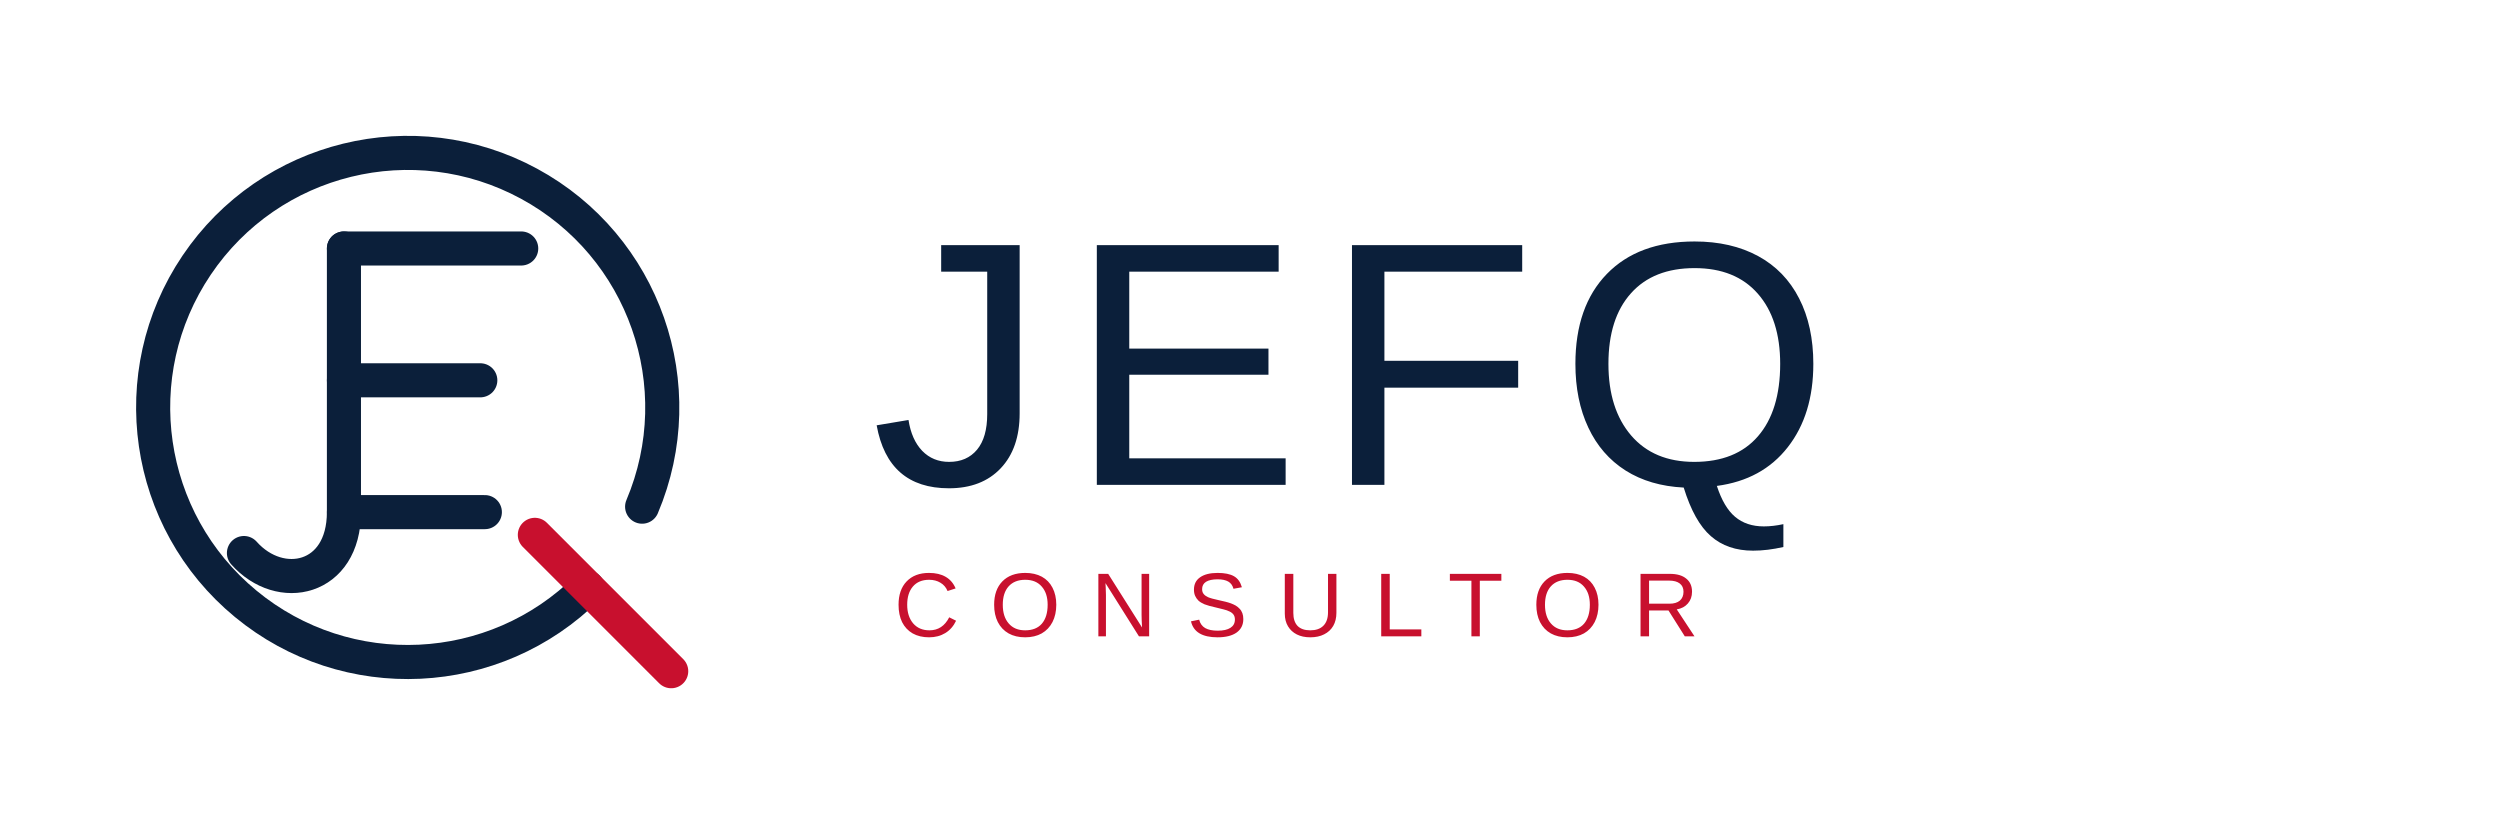
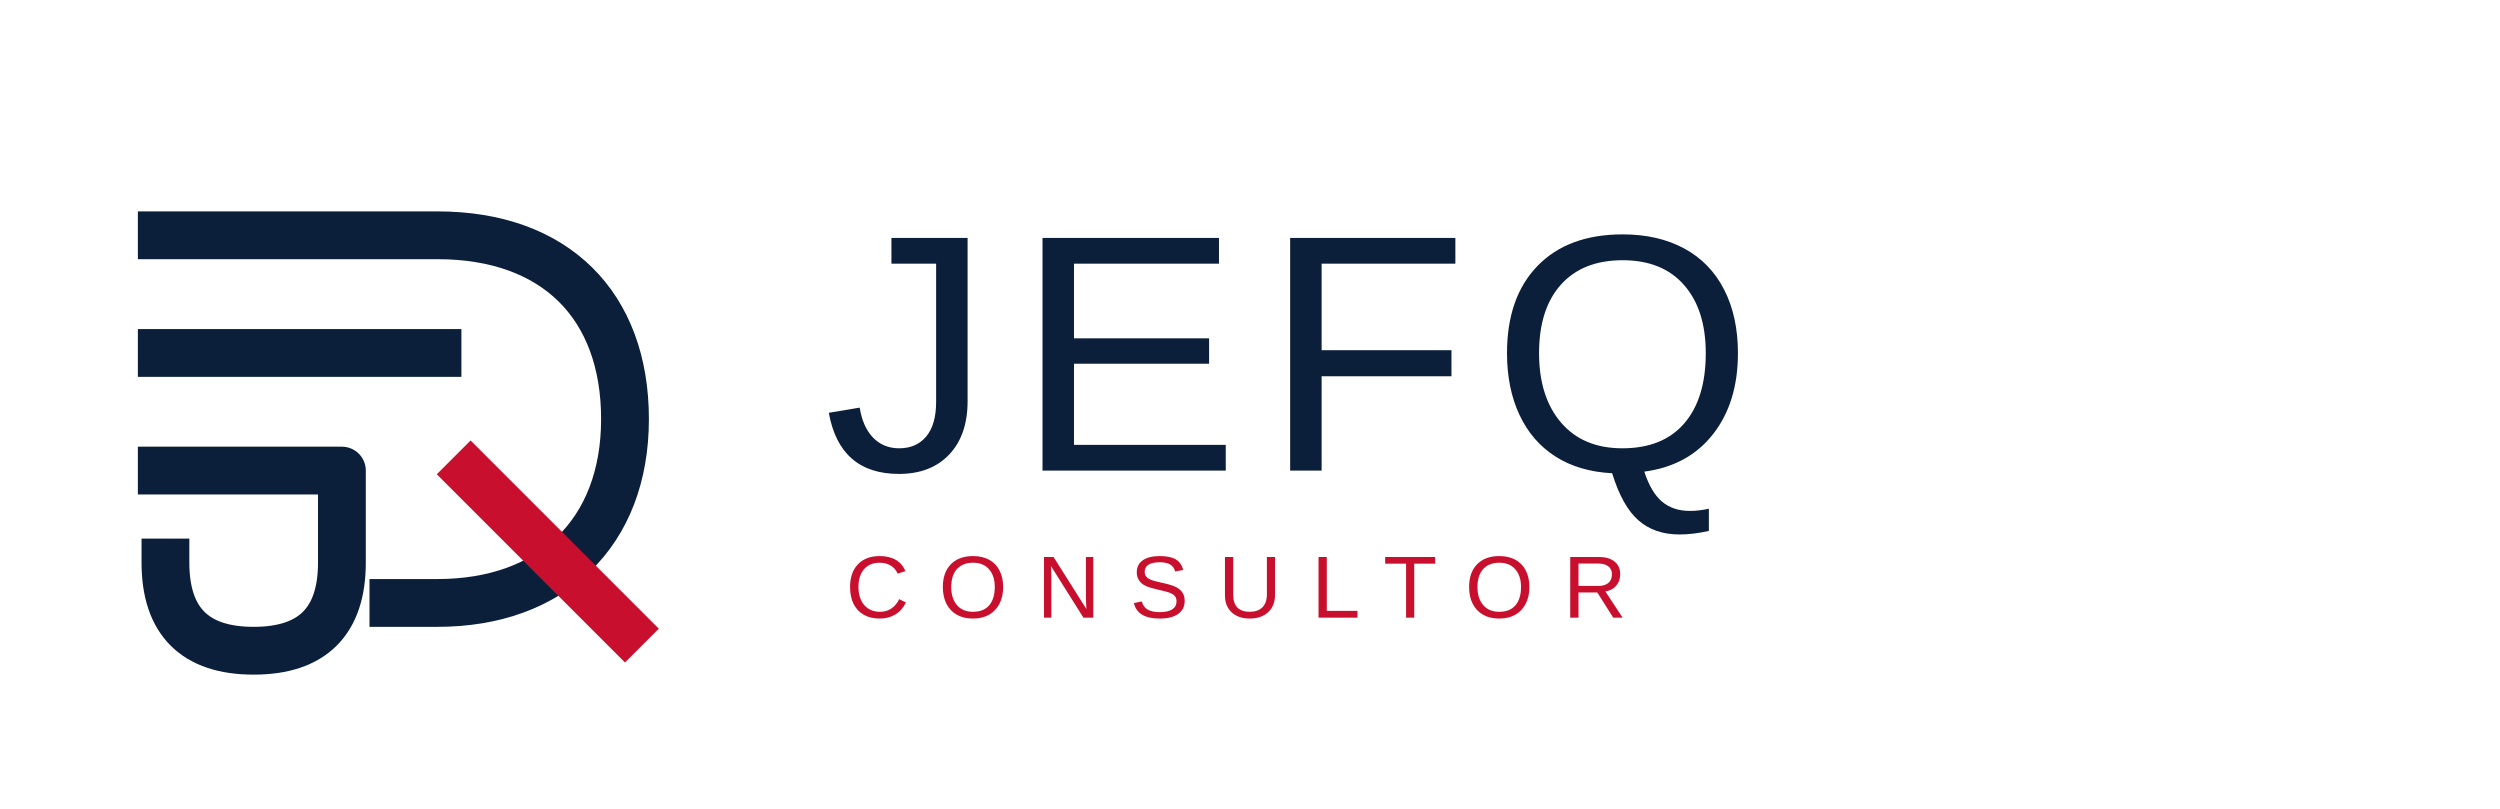
- <svg xmlns="http://www.w3.org/2000/svg" viewBox="0 0 330 110" role="img" aria-label="JEFQ Consultor">
-   <g transform="translate(7 7) scale(0.60)" fill="none" stroke-width="7.5" stroke-linecap="round" stroke-linejoin="round">
-     <path d="M117.6 117.6 A56 56 0 1 1 129.6 99.8" stroke="#0B1F3A" />
-     <path d="M64 43 V101 C64 116 50 119 42 110" stroke="#0B1F3A" />
-     <path d="M64 43 H103 M64 72 H94 M64 101 H95" stroke="#0B1F3A" />
-     <path d="M106 106 L136 136" stroke="#C8102E" />
+ <svg xmlns="http://www.w3.org/2000/svg" viewBox="0 0 340 110" role="img" aria-label="JEFQ Consultor">
+   <g transform="translate(2 5) scale(0.50)" fill="none" stroke-width="13" stroke-linecap="square" stroke-linejoin="round">
+     <path d="M40 54 H115 C147 54 166 73 166 104 C166 135 146 154 115 154 H103" stroke="#0B1F3A" />
+     <path d="M40 86 H115" stroke="#0B1F3A" />
+     <path d="M40 118 H89 V143 Q89 167 65 167 Q41 167 41 143" stroke="#0B1F3A" />
+     <path d="M124 119 L166 161" stroke="#C8102E" />
  </g>
-   <text x="115" y="64" font-family="Montserrat, Arial, sans-serif" font-size="46" font-weight="500" letter-spacing="3" fill="#0B1F3A">JEFQ</text>
-   <text x="118" y="84" font-family="Montserrat, Arial, sans-serif" font-size="12" font-weight="500" letter-spacing="4" fill="#C8102E">CONSULTOR</text>
+   <text x="112" y="64" font-family="Montserrat, Arial, sans-serif" font-size="46" font-weight="500" letter-spacing="3" fill="#0B1F3A">JEFQ</text>
+   <text x="115" y="84" font-family="Montserrat, Arial, sans-serif" font-size="12" font-weight="500" letter-spacing="4" fill="#C8102E">CONSULTOR</text>
</svg>
